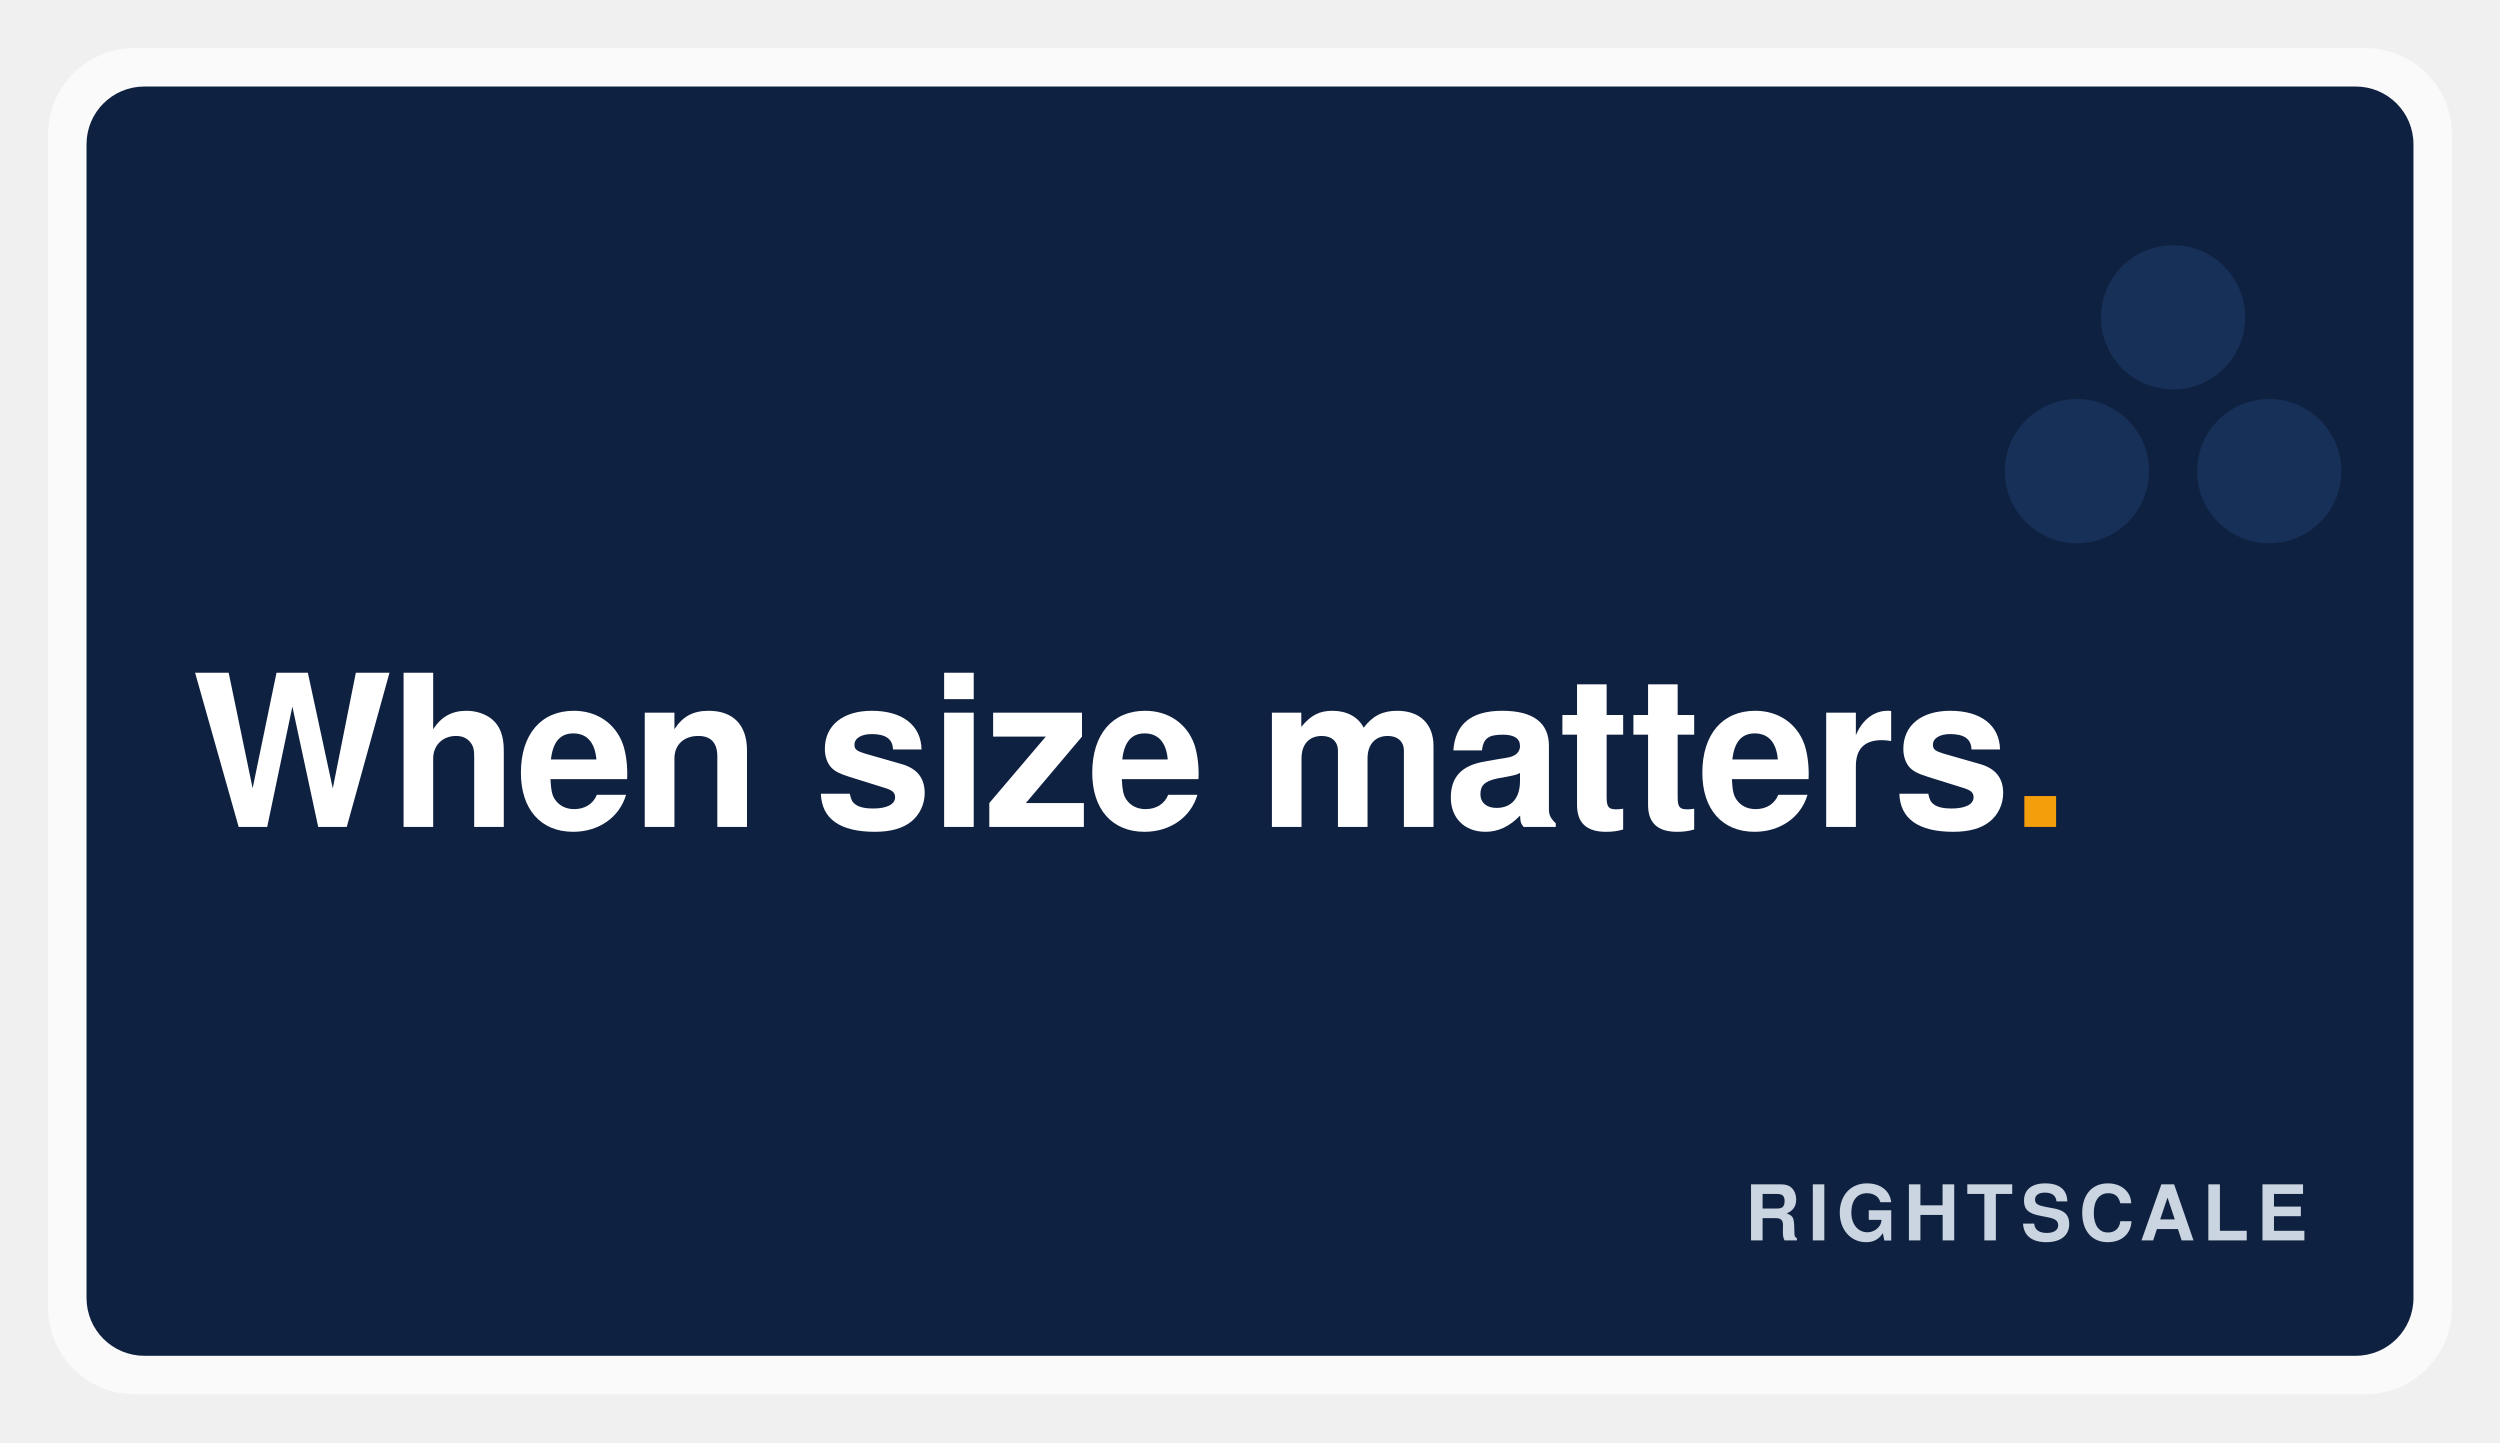
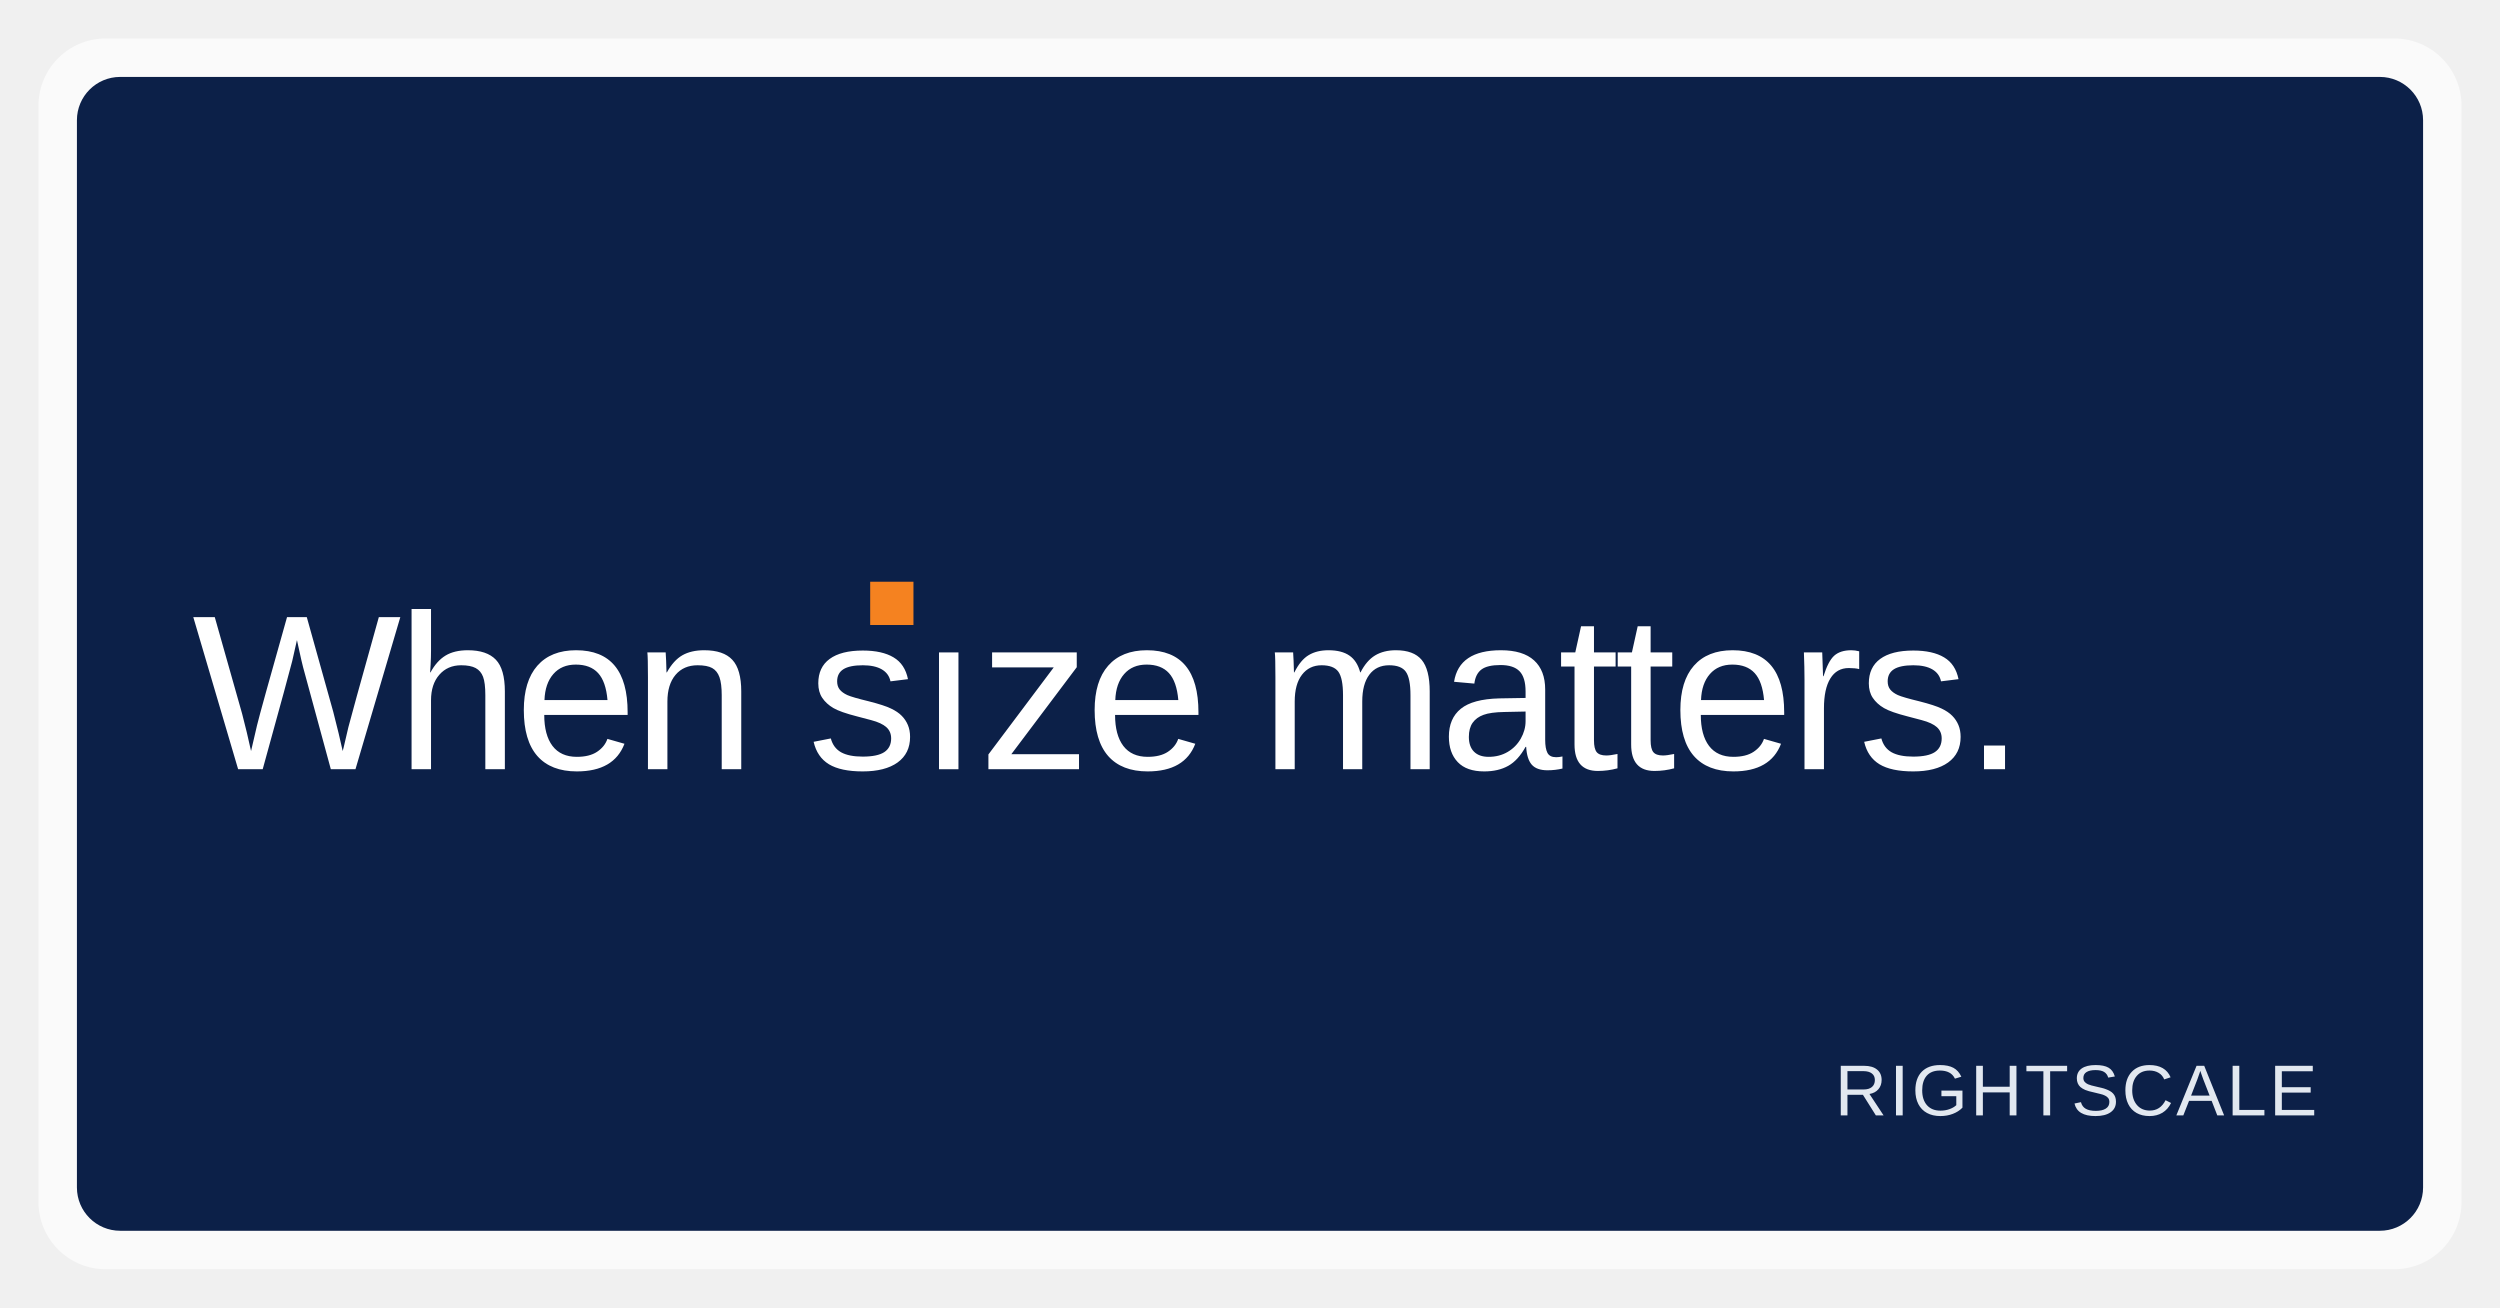
- <svg xmlns="http://www.w3.org/2000/svg" viewBox="0 0 520 300" width="520" height="300">
-   <rect x="10" y="10" width="500" height="280" rx="18" fill="#fafafa" />
-   <rect x="18" y="18" width="484" height="264" rx="12" fill="#0f2140" />
-   <g fill="#173058">
-     <circle cx="452" cy="66" r="15" />
-     <circle cx="432" cy="98" r="15" />
-     <circle cx="472" cy="98" r="15" />
-   </g>
-   <text x="40" y="172" font-family="Helvetica Neue, Helvetica, Arial, sans-serif" font-weight="700" font-size="44" fill="#fff" letter-spacing="-0.5">When size matters<tspan fill="#f59e0b">.</tspan>
-   </text>
-   <text x="480" y="258" text-anchor="end" font-family="Avenir Next, Helvetica Neue, Helvetica, Arial, sans-serif" font-weight="600" font-size="16" fill="#cbd5e1" letter-spacing="1.5">RIGHTSCALE</text>
+ <svg xmlns="http://www.w3.org/2000/svg" viewBox="0 0 520 272" width="520" height="272">
+   <rect x="8" y="8" width="504" height="256" rx="14" fill="#fafafa" />
+   <rect x="16" y="16" width="488" height="240" rx="9" fill="#0c2048" />
+   <text x="40" y="160" font-family="Arial Rounded MT Bold, Helvetica Rounded, Helvetica Neue, Arial, sans-serif" font-size="46" fill="#fff" letter-spacing="-1">When s<tspan>ı</tspan>ze matters.</text>
+   <rect x="181" y="121" width="9" height="9" fill="#f58220" />
+   <text x="482" y="232" text-anchor="end" font-family="Arial Rounded MT Bold, Helvetica Rounded, Helvetica Neue, Arial, sans-serif" font-size="15" fill="#e2e8f0" letter-spacing="0.5">RIGHTSCALE</text>
</svg>
